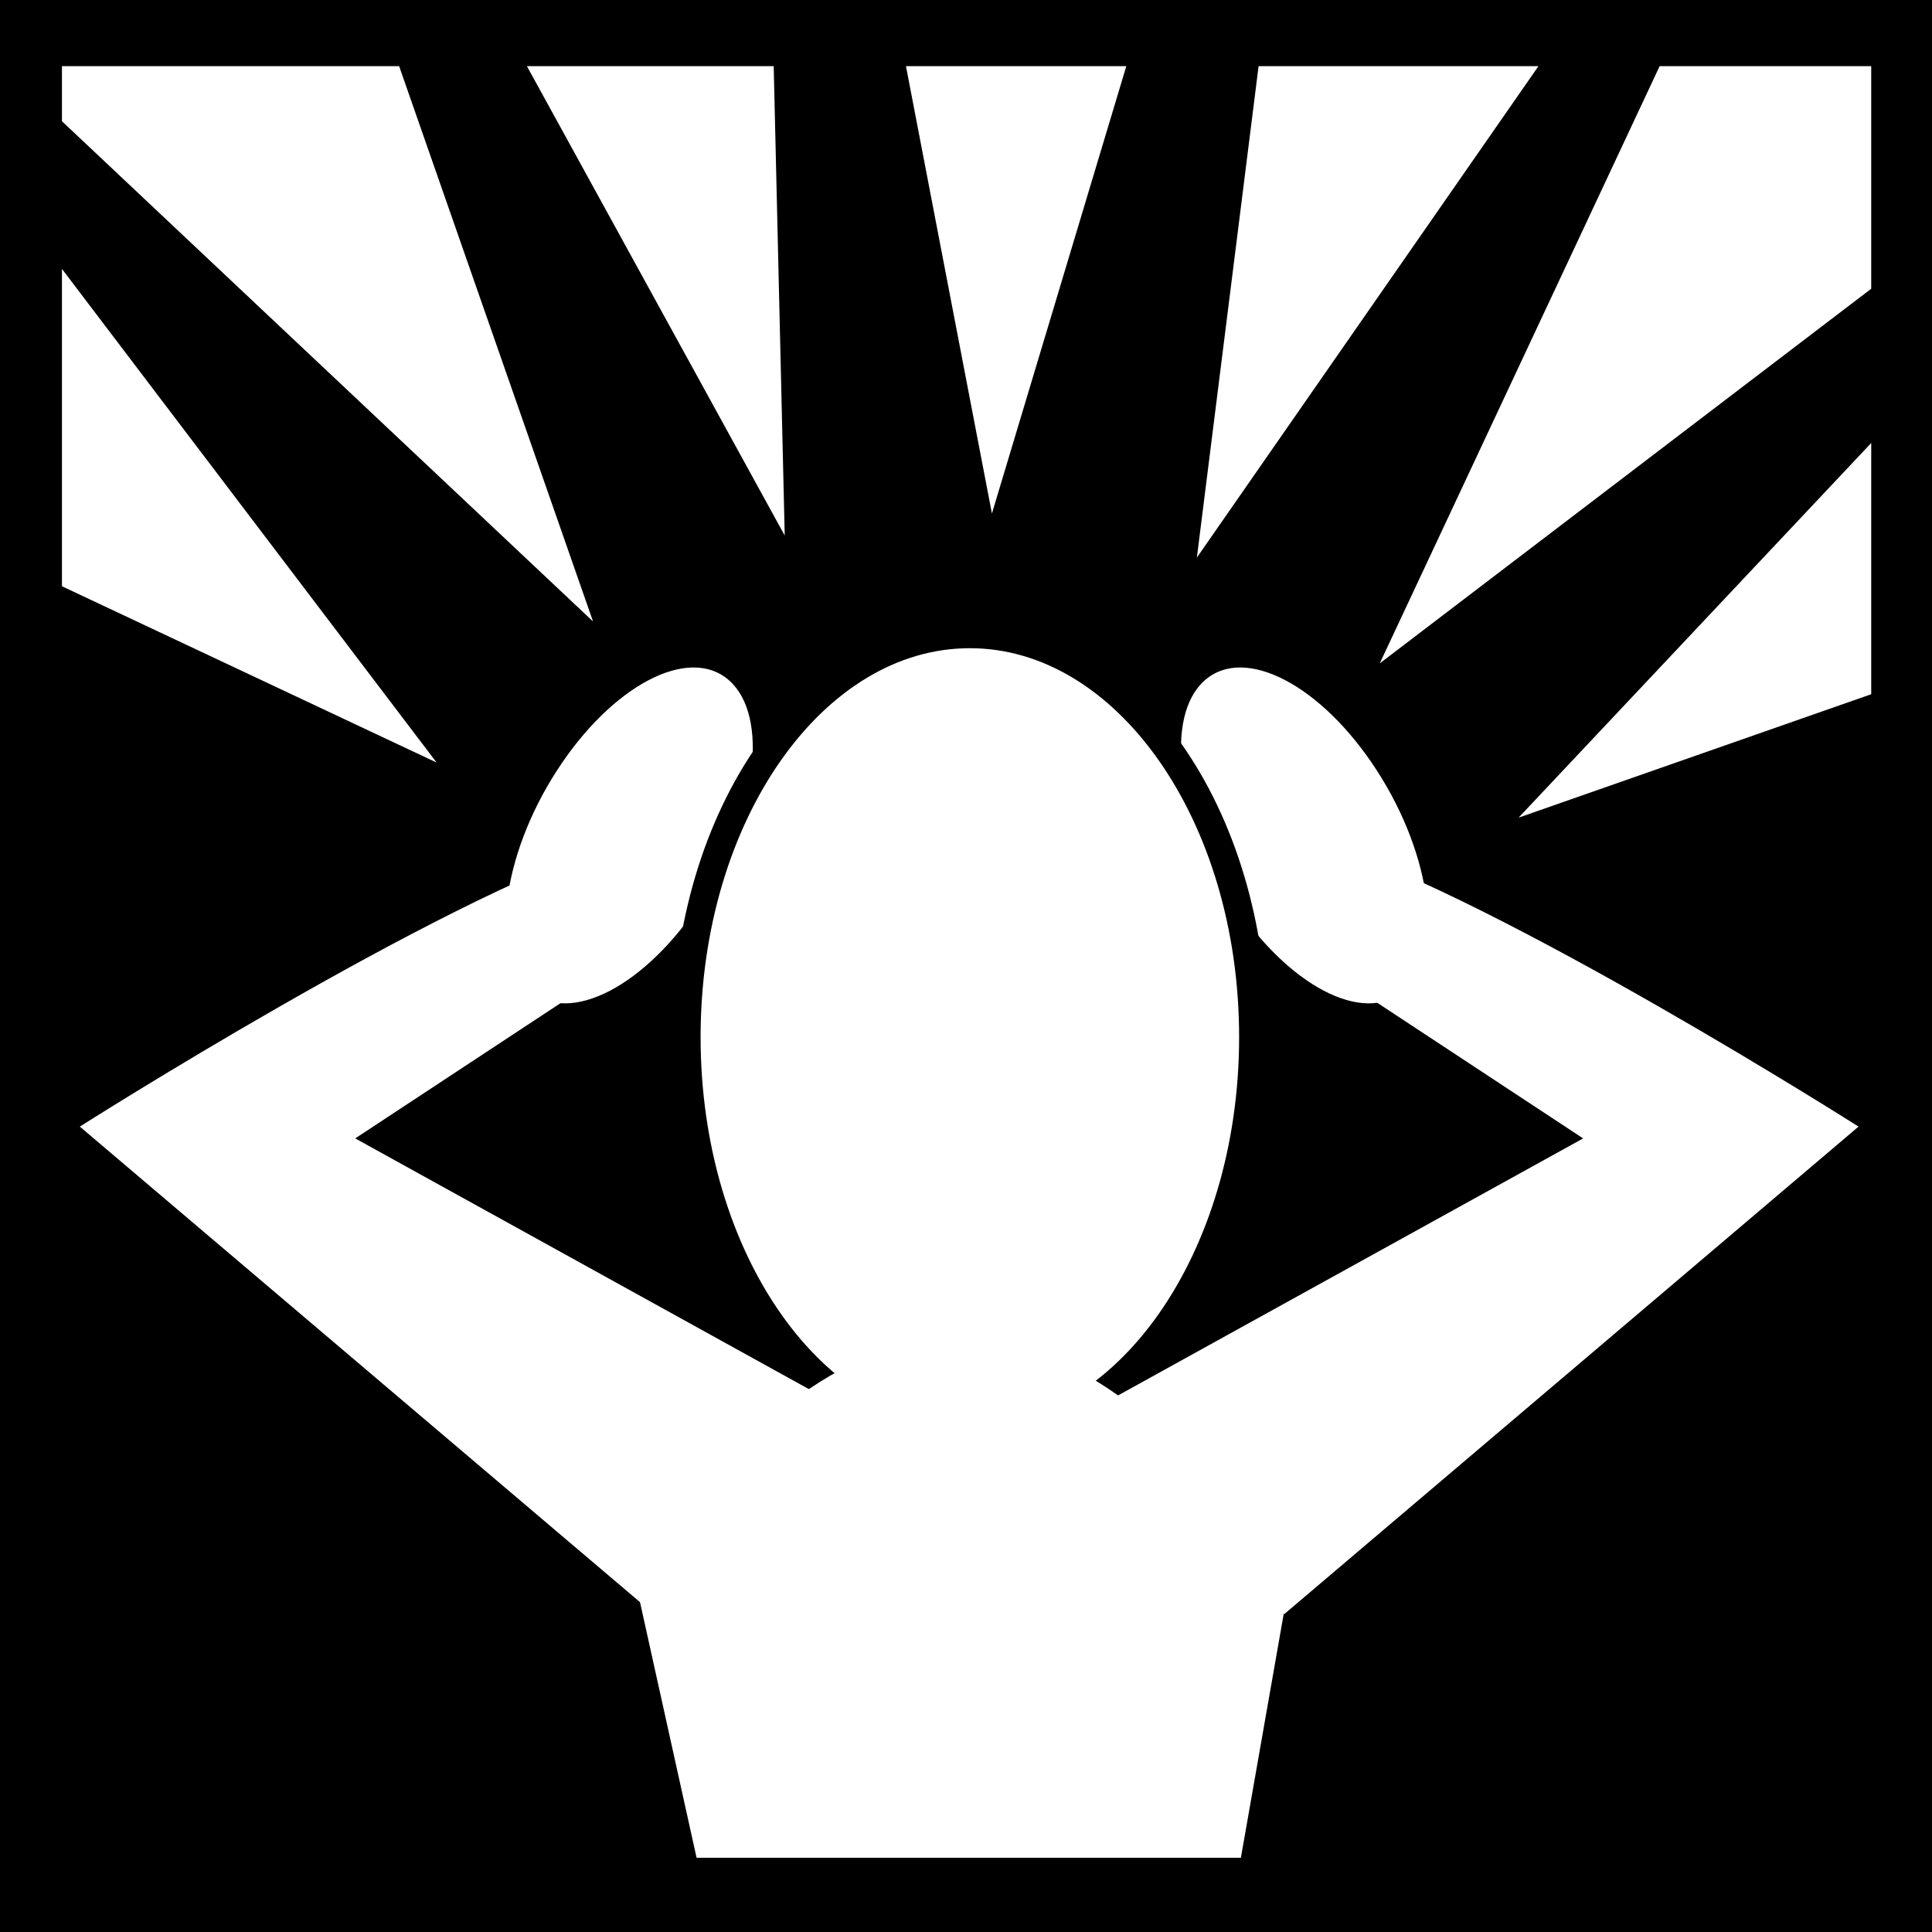
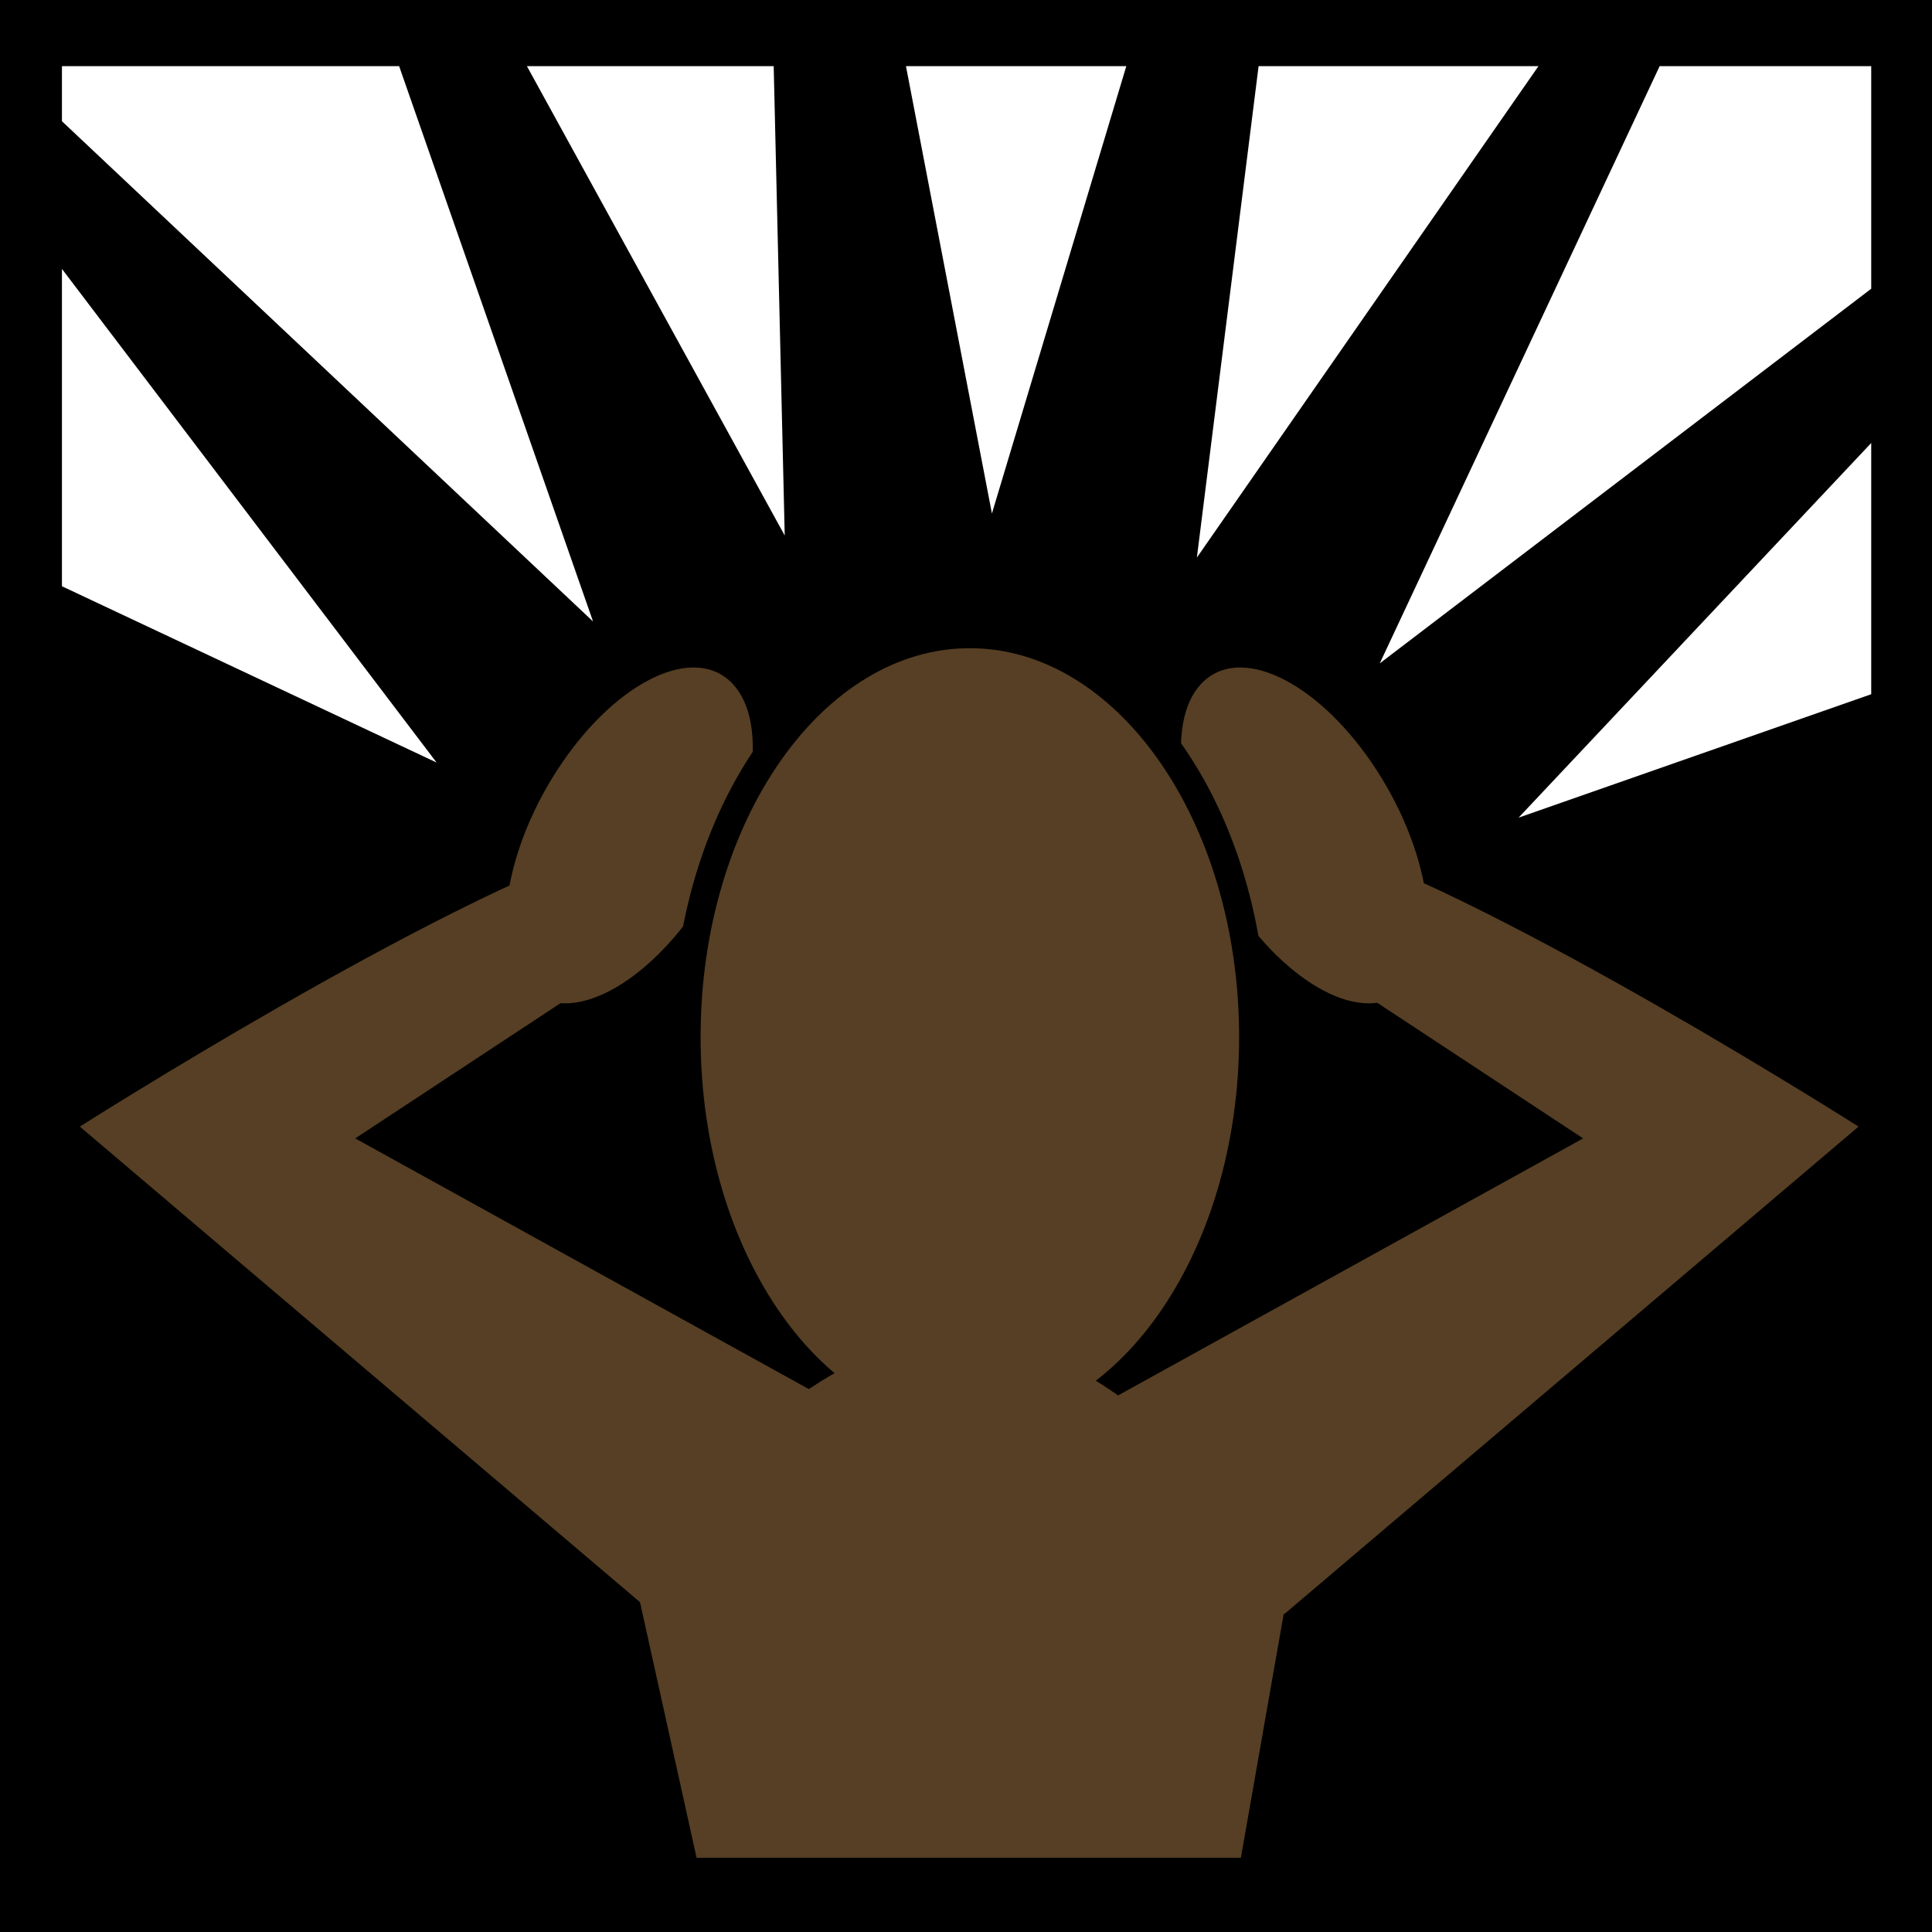
<svg xmlns="http://www.w3.org/2000/svg" version="1.1" id="Layer_1" x="0px" y="0px" width="612px" height="612px" viewBox="0 90 612 612" enable-background="new 0 90 612 612" xml:space="preserve">
  <path d="M0,90h612v612H0V90z" />
  <g transform="matrix(18.68858,0,0,18.68858,-4644.056,-5365.366)">
    <path fill="#FFFFFF" d="M249.547,293.03v0.934l9.002,8.479l-3.287-9.413H249.547L249.547,293.03z M257.428,293.03l4.37,7.956   l-0.187-7.956H257.428L257.428,293.03z M263.853,293.03l1.457,7.583l2.278-7.583H263.853z M269.83,293.03l-1.046,8.33l5.79-8.33   H269.83z M276.628,293.03l-4.744,10.123l8.33-6.35v-3.773L276.628,293.03L276.628,293.03z M249.547,296.467v5.379l6.35,2.988   L249.547,296.467z M280.214,299.418l-5.977,6.35l5.977-2.092V299.418z" />
-     <path fill="#FFFFFF" d="M269.378,307.165c0.935,1.451,2.244,2.136,2.923,1.531c0.679-0.605,0.472-2.272-0.463-3.722   c-0.935-1.451-2.244-2.136-2.923-1.531C268.235,304.047,268.443,305.714,269.378,307.165z" />
-     <path fill="#FFFFFF" d="M260.394,307.165c-0.935,1.451-2.244,2.136-2.923,1.531c-0.679-0.605-0.472-2.272,0.463-3.722   c0.935-1.451,2.244-2.136,2.923-1.531C261.537,304.047,261.329,305.714,260.394,307.165z" />
-     <path fill="#FFFFFF" stroke="#000000" stroke-width="0.476" d="M269.738,309.488c0,3.772-2.15,6.83-4.802,6.83   c-2.652,0-4.802-3.058-4.802-6.83c0-3.772,2.15-6.83,4.802-6.83C267.588,302.659,269.738,305.716,269.738,309.488z" />
-     <path fill="#FFFFFF" d="M264.749,314.583c-1.769-0.002-3.557,1.29-5.528,3.922l1.083,4.893h9.226l0.859-4.893   C268.296,315.88,266.518,314.585,264.749,314.583z" />
-     <path fill="#FFFFFF" d="M270.956,306.207c3.018,0.967,9.043,4.798,9.043,4.798l-9.736,8.265l-3.357-3.409l8.425-4.656l-3.622-2.386   " />
-     <path fill="#FFFFFF" d="M258.893,306.207c-3.018,0.967-9.043,4.798-9.043,4.798l9.736,8.265l3.357-3.409l-8.425-4.656l3.622-2.386" />
+     <path fill="#563F24" d="M269.378,307.165c0.935,1.451,2.244,2.136,2.923,1.531c0.679-0.605,0.472-2.272-0.463-3.722   c-0.935-1.451-2.244-2.136-2.923-1.531C268.235,304.047,268.443,305.714,269.378,307.165z" />
+     <path fill="#563F24" d="M260.394,307.165c-0.935,1.451-2.244,2.136-2.923,1.531c-0.679-0.605-0.472-2.272,0.463-3.722   c0.935-1.451,2.244-2.136,2.923-1.531C261.537,304.047,261.329,305.714,260.394,307.165z" />
+     <path fill="#563F24" stroke="#000000" stroke-width="0.476" d="M269.738,309.488c0,3.772-2.15,6.83-4.802,6.83   c-2.652,0-4.802-3.058-4.802-6.83c0-3.772,2.15-6.83,4.802-6.83C267.588,302.659,269.738,305.716,269.738,309.488z" />
+     <path fill="#563F24" d="M264.749,314.583c-1.769-0.002-3.557,1.29-5.528,3.922l1.083,4.893h9.226l0.859-4.893   C268.296,315.88,266.518,314.585,264.749,314.583z" />
+     <path fill="#563F24" d="M270.956,306.207c3.018,0.967,9.043,4.798,9.043,4.798l-9.736,8.265l-3.357-3.409l8.425-4.656l-3.622-2.386   " />
+     <path fill="#563F24" d="M258.893,306.207c-3.018,0.967-9.043,4.798-9.043,4.798l9.736,8.265l3.357-3.409l-8.425-4.656l3.622-2.386" />
  </g>
</svg>
